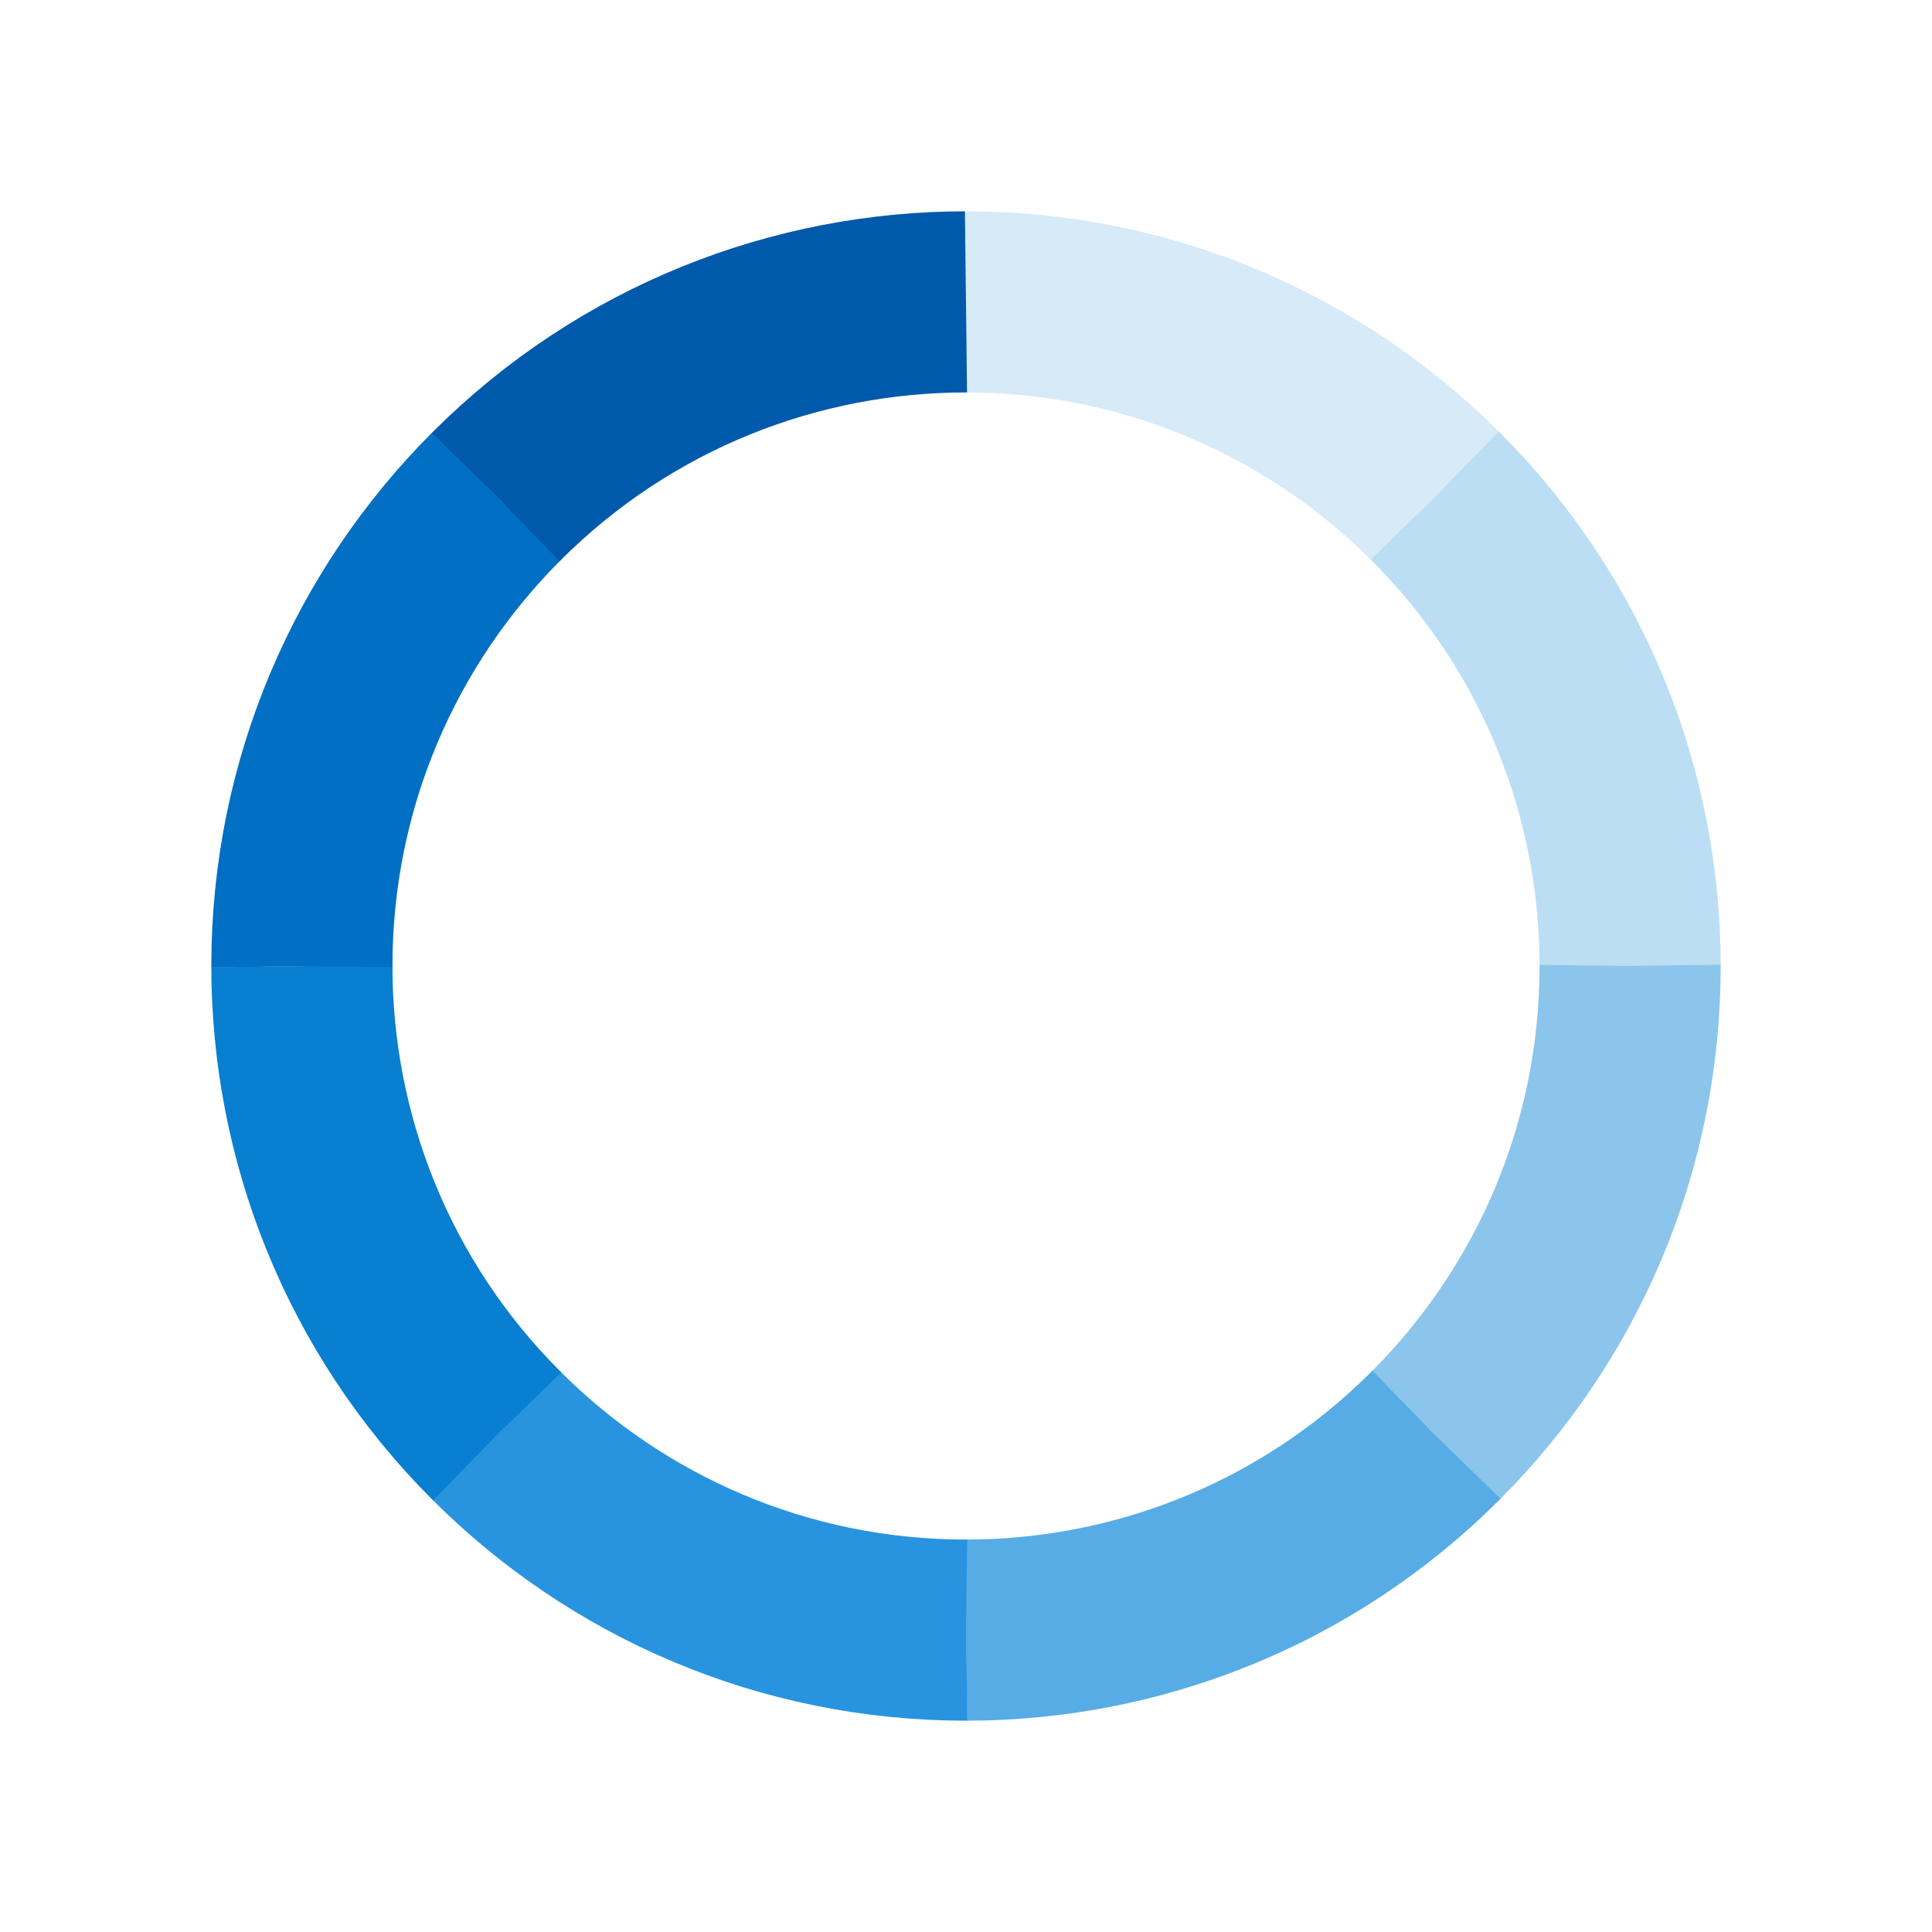
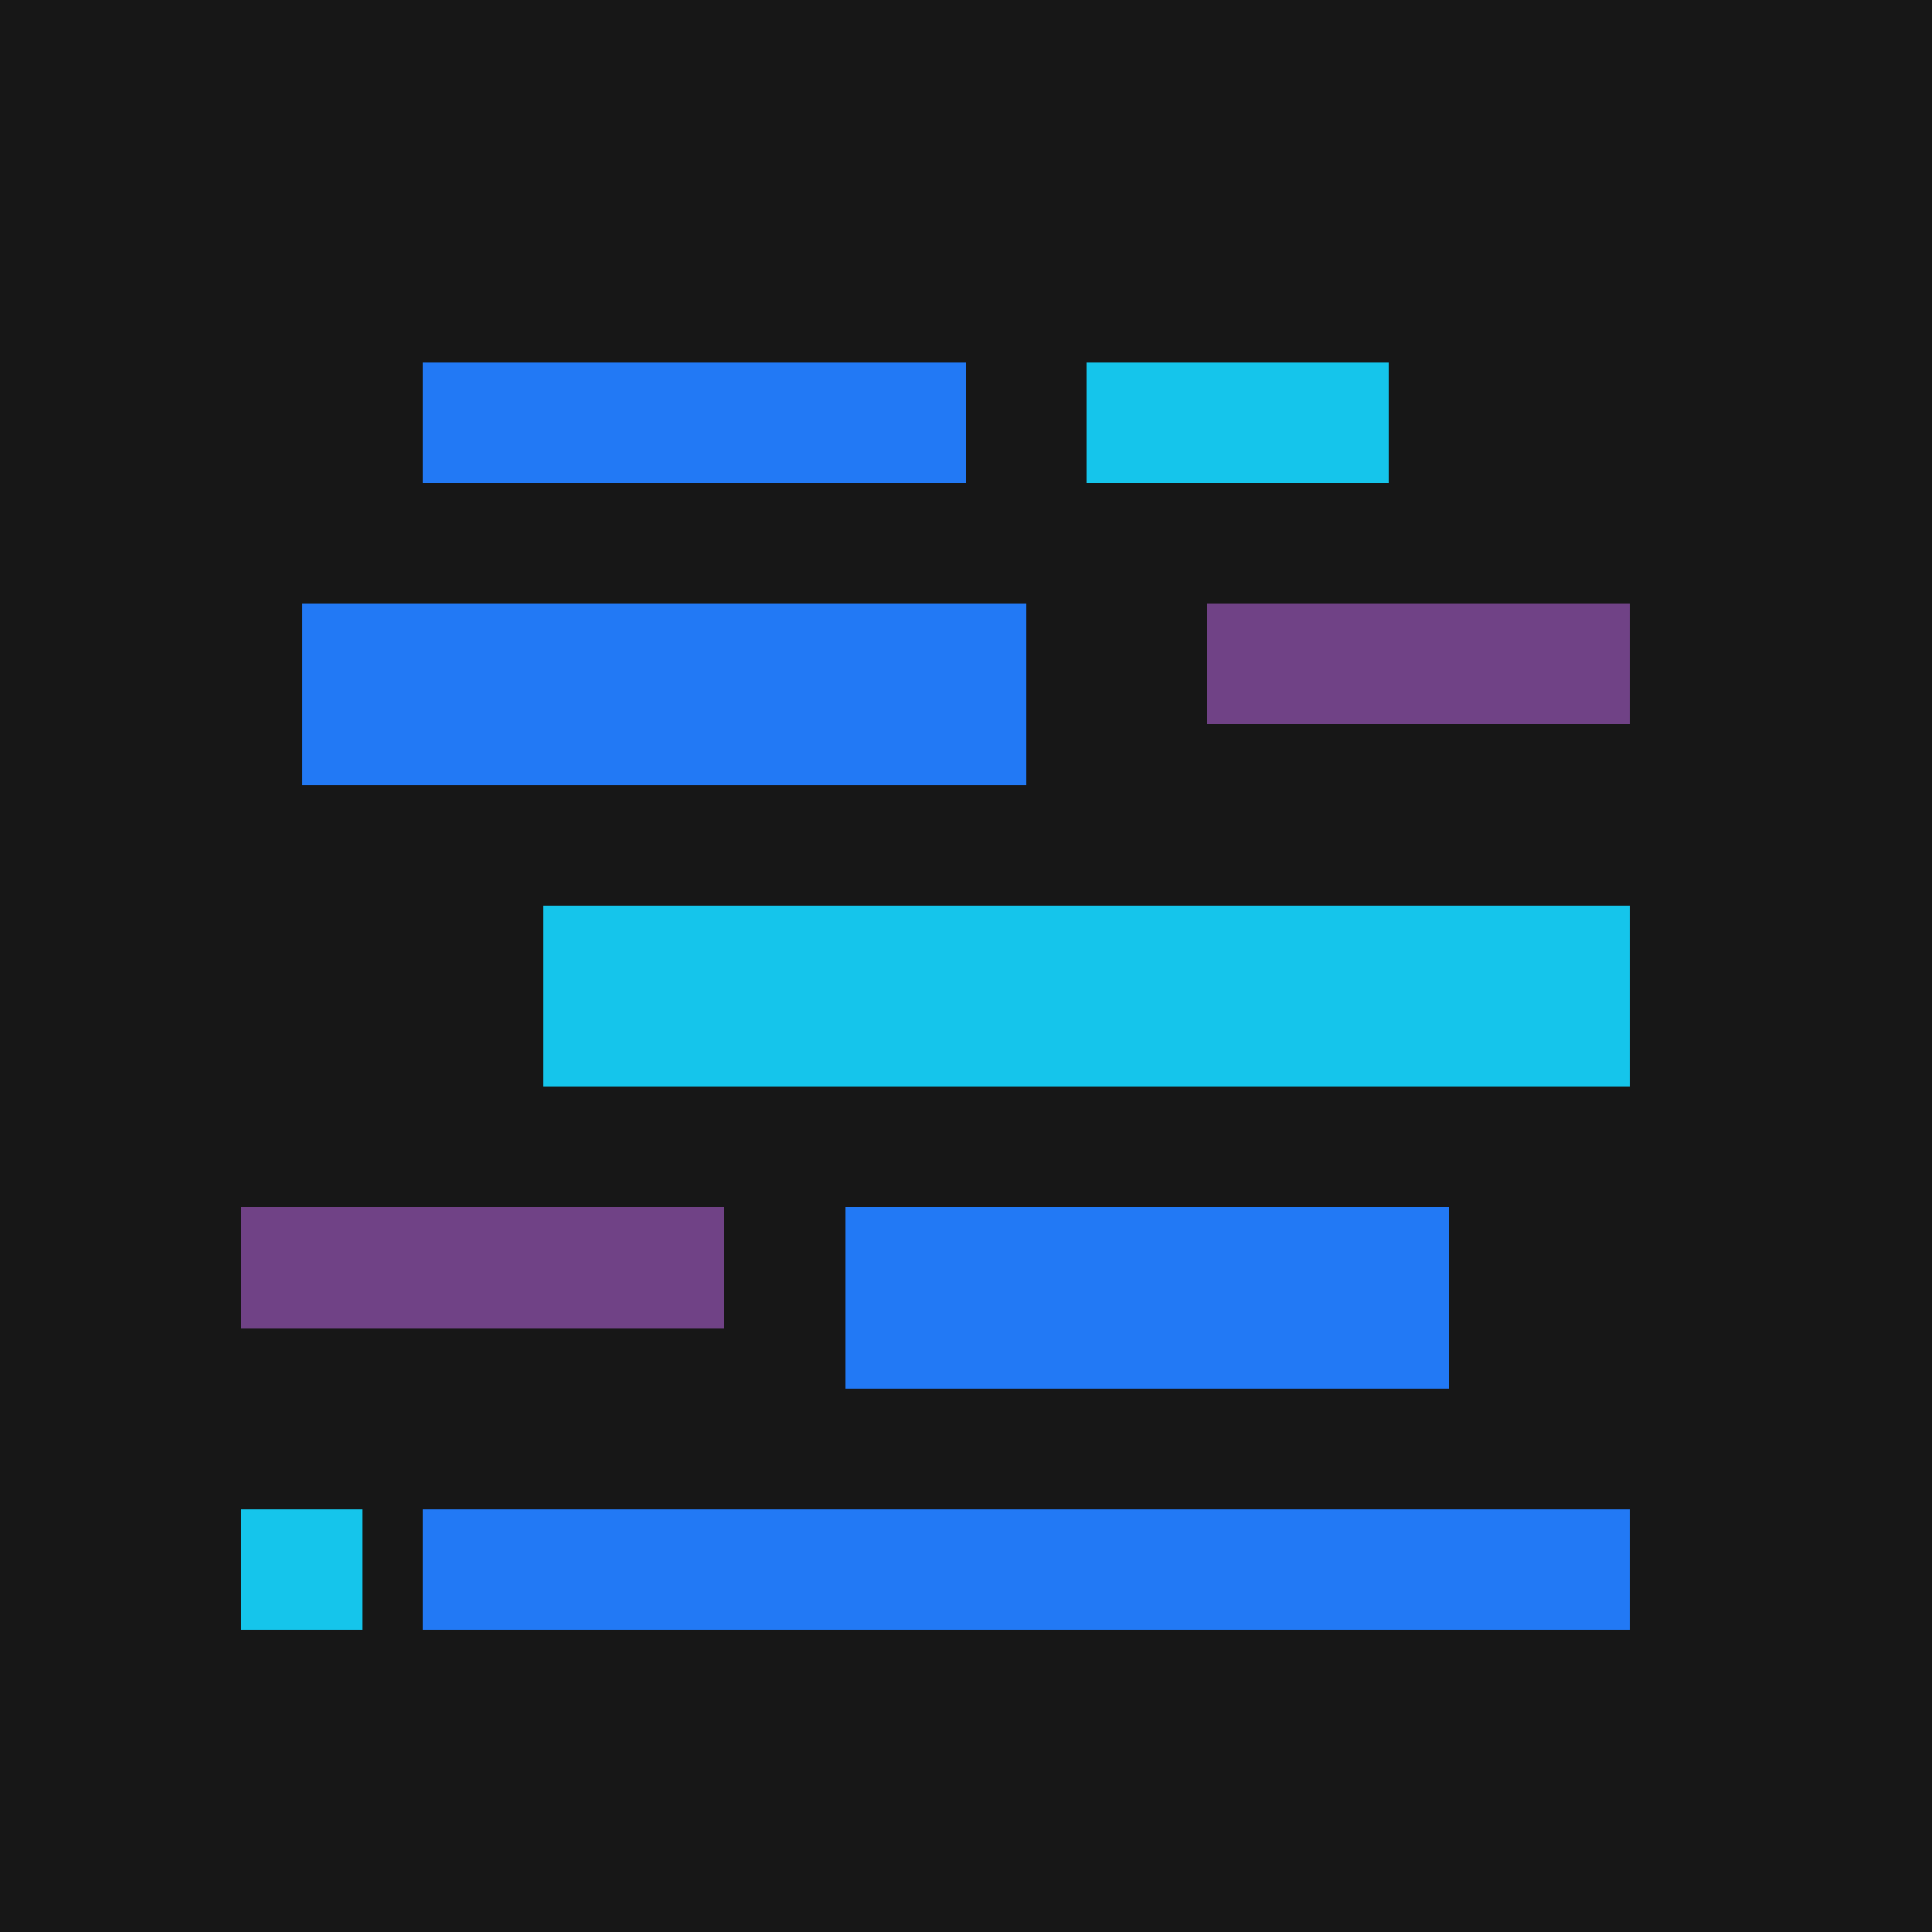
- <svg xmlns="http://www.w3.org/2000/svg" viewBox="0 0 32 32" fill="none">
-   <g stroke-width="3" stroke-dasharray="8.64 60.48">
-     <circle cx="16" cy="16" r="11" stroke="#d6eaf8" transform="rotate(-90 16 16)" />
-     <circle cx="16" cy="16" r="11" stroke="#bbdef5" transform="rotate(-45 16 16)" />
-     <circle cx="16" cy="16" r="11" stroke="#8cc5eb" />
-     <circle cx="16" cy="16" r="11" stroke="#57ace5" transform="rotate(45 16 16)" />
-     <circle cx="16" cy="16" r="11" stroke="#2894df" transform="rotate(90 16 16)" />
-     <circle cx="16" cy="16" r="11" stroke="#087fd0" transform="rotate(135 16 16)" />
-     <circle cx="16" cy="16" r="11" stroke="#006fc4" transform="rotate(180 16 16)" />
-     <circle cx="16" cy="16" r="11" stroke="#005aab" transform="rotate(225 16 16)" />
-   </g>
+ <svg xmlns="http://www.w3.org/2000/svg" viewBox="0 0 32 32" shape-rendering="crispEdges">
+   <path fill="#171717" d="M0 0h32v32H0z" />
+   <path fill="#2279f5" d="M7 6h9v2H7zM5 10h12v3H5zM14 20h10v3H14zM7 25h20v2H7z" />
+   <path fill="#15c5eb" d="M18 6h5v2h-5zM9 15h18v3H9zM4 25h2v2H4z" />
+   <path fill="#704286" d="M20 10h7v2h-7zM4 20h8v2H4z" />
</svg>
